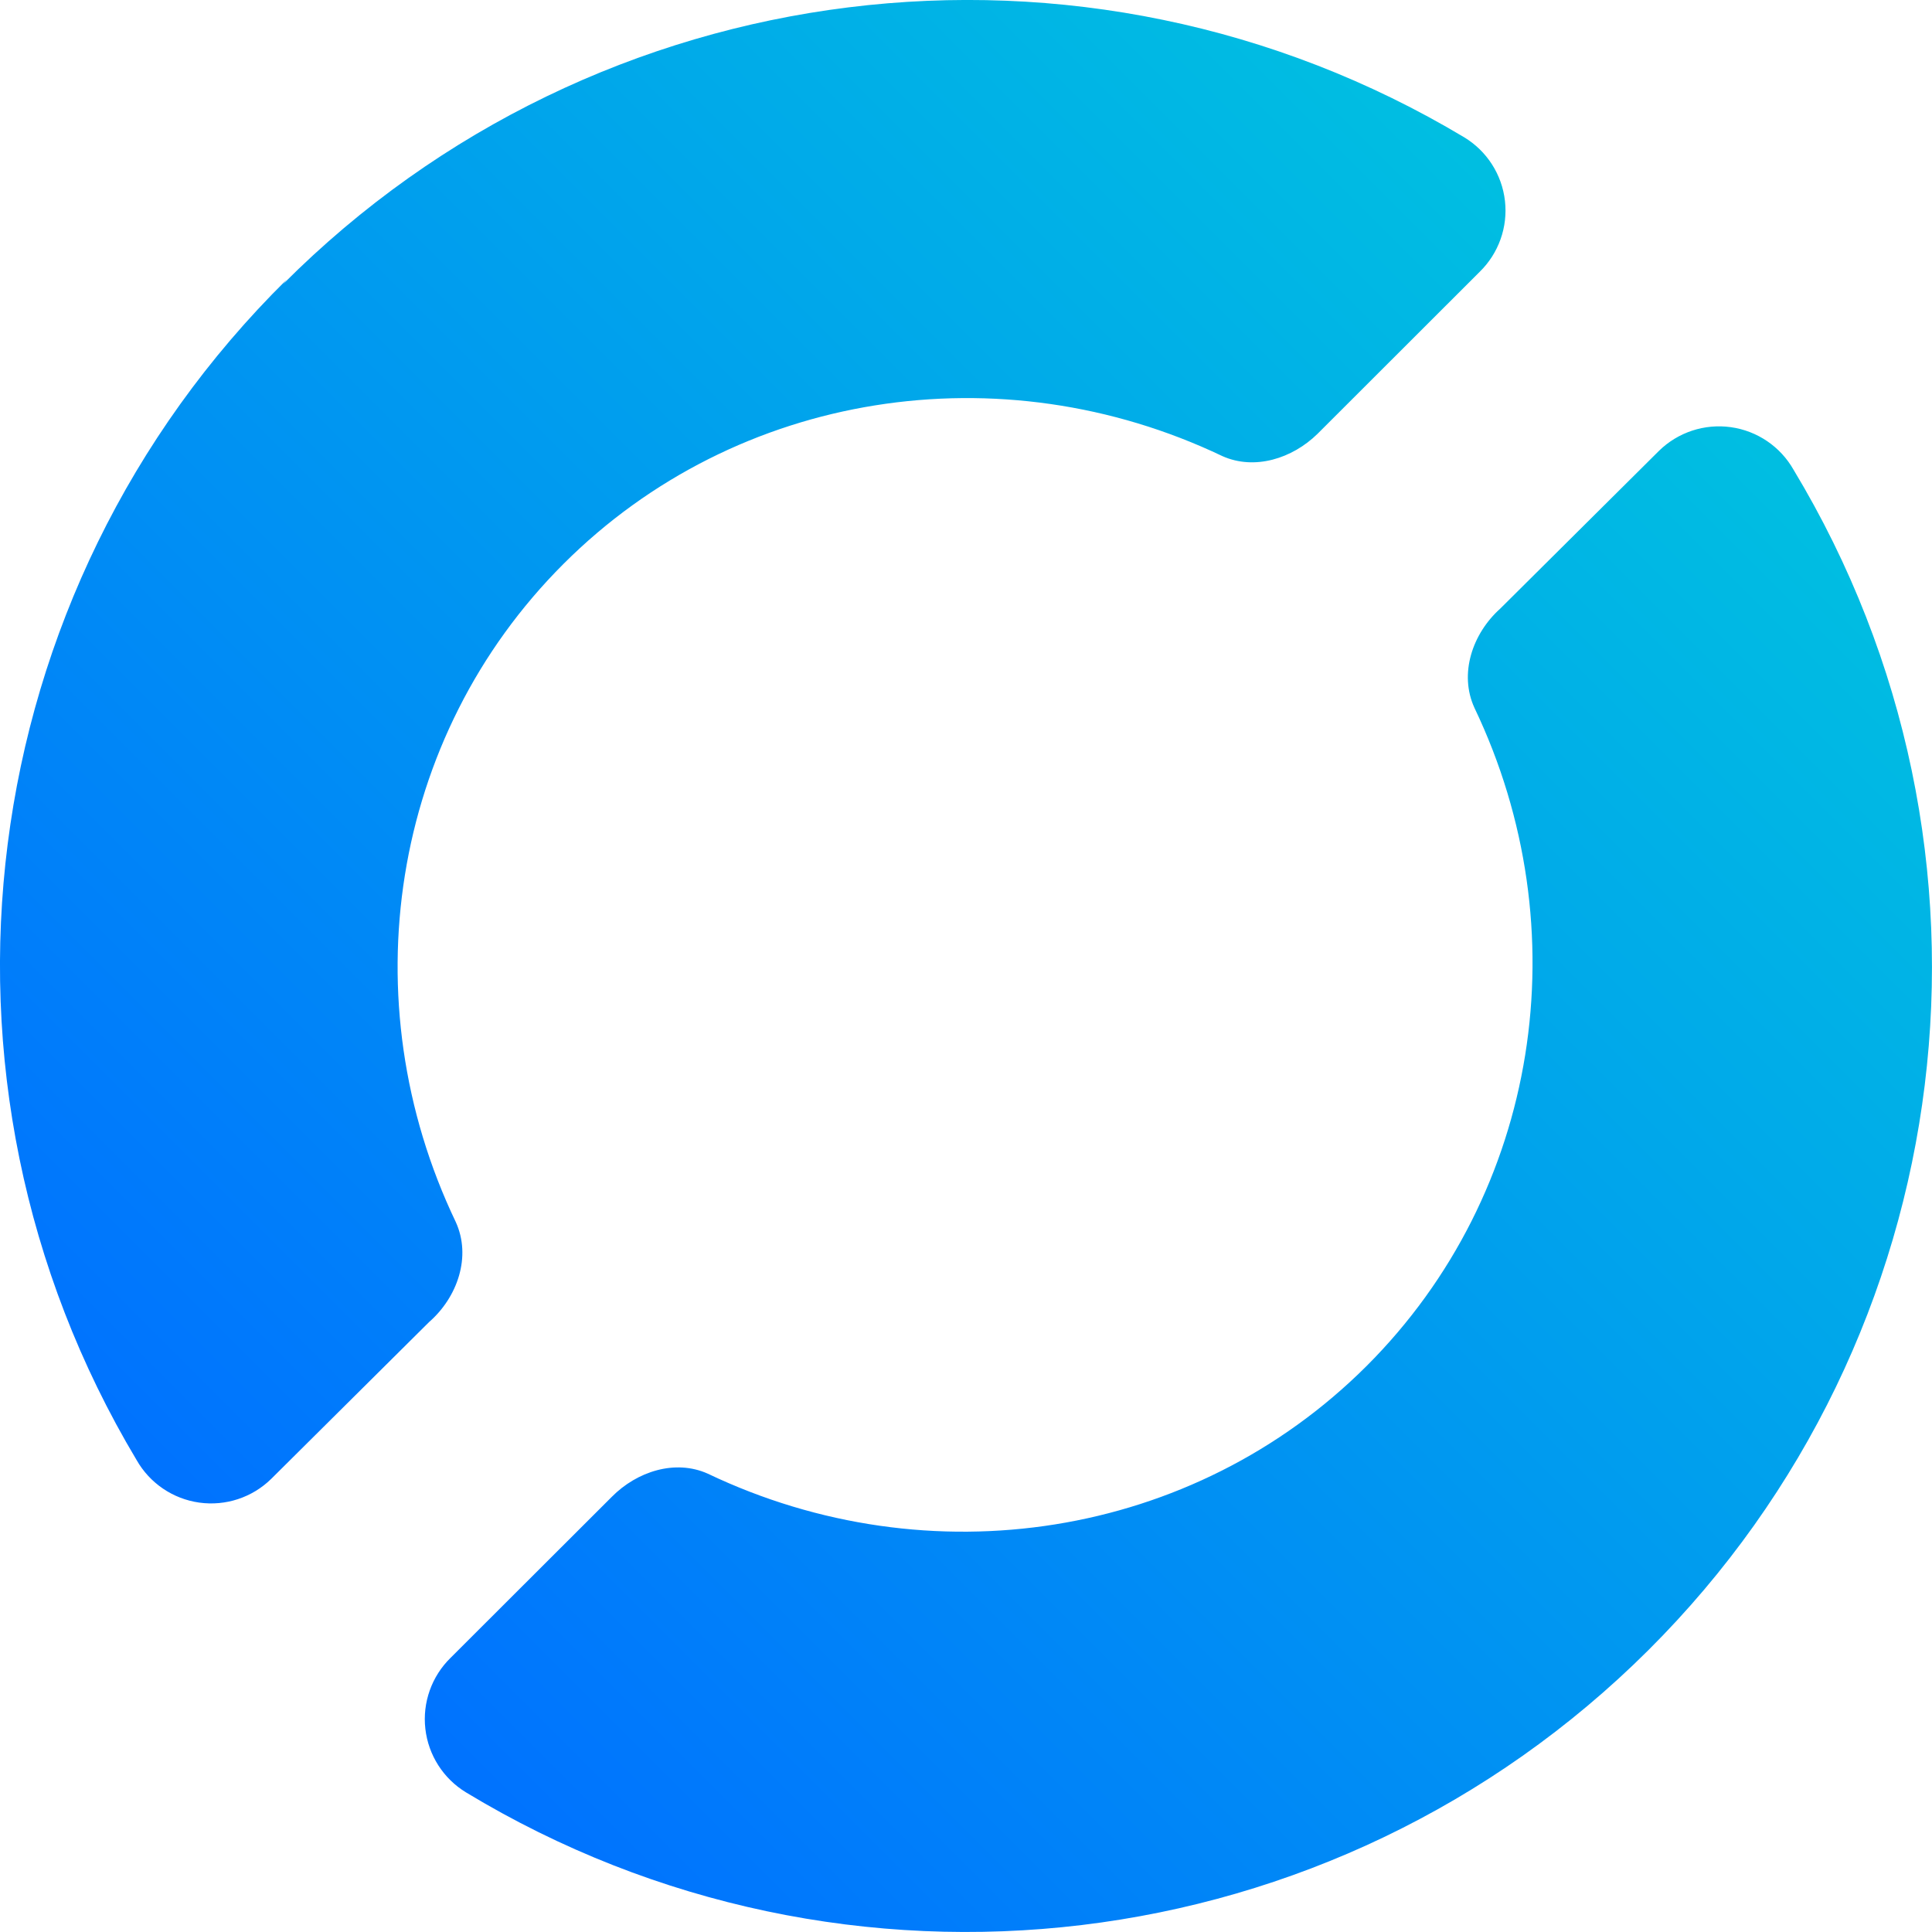
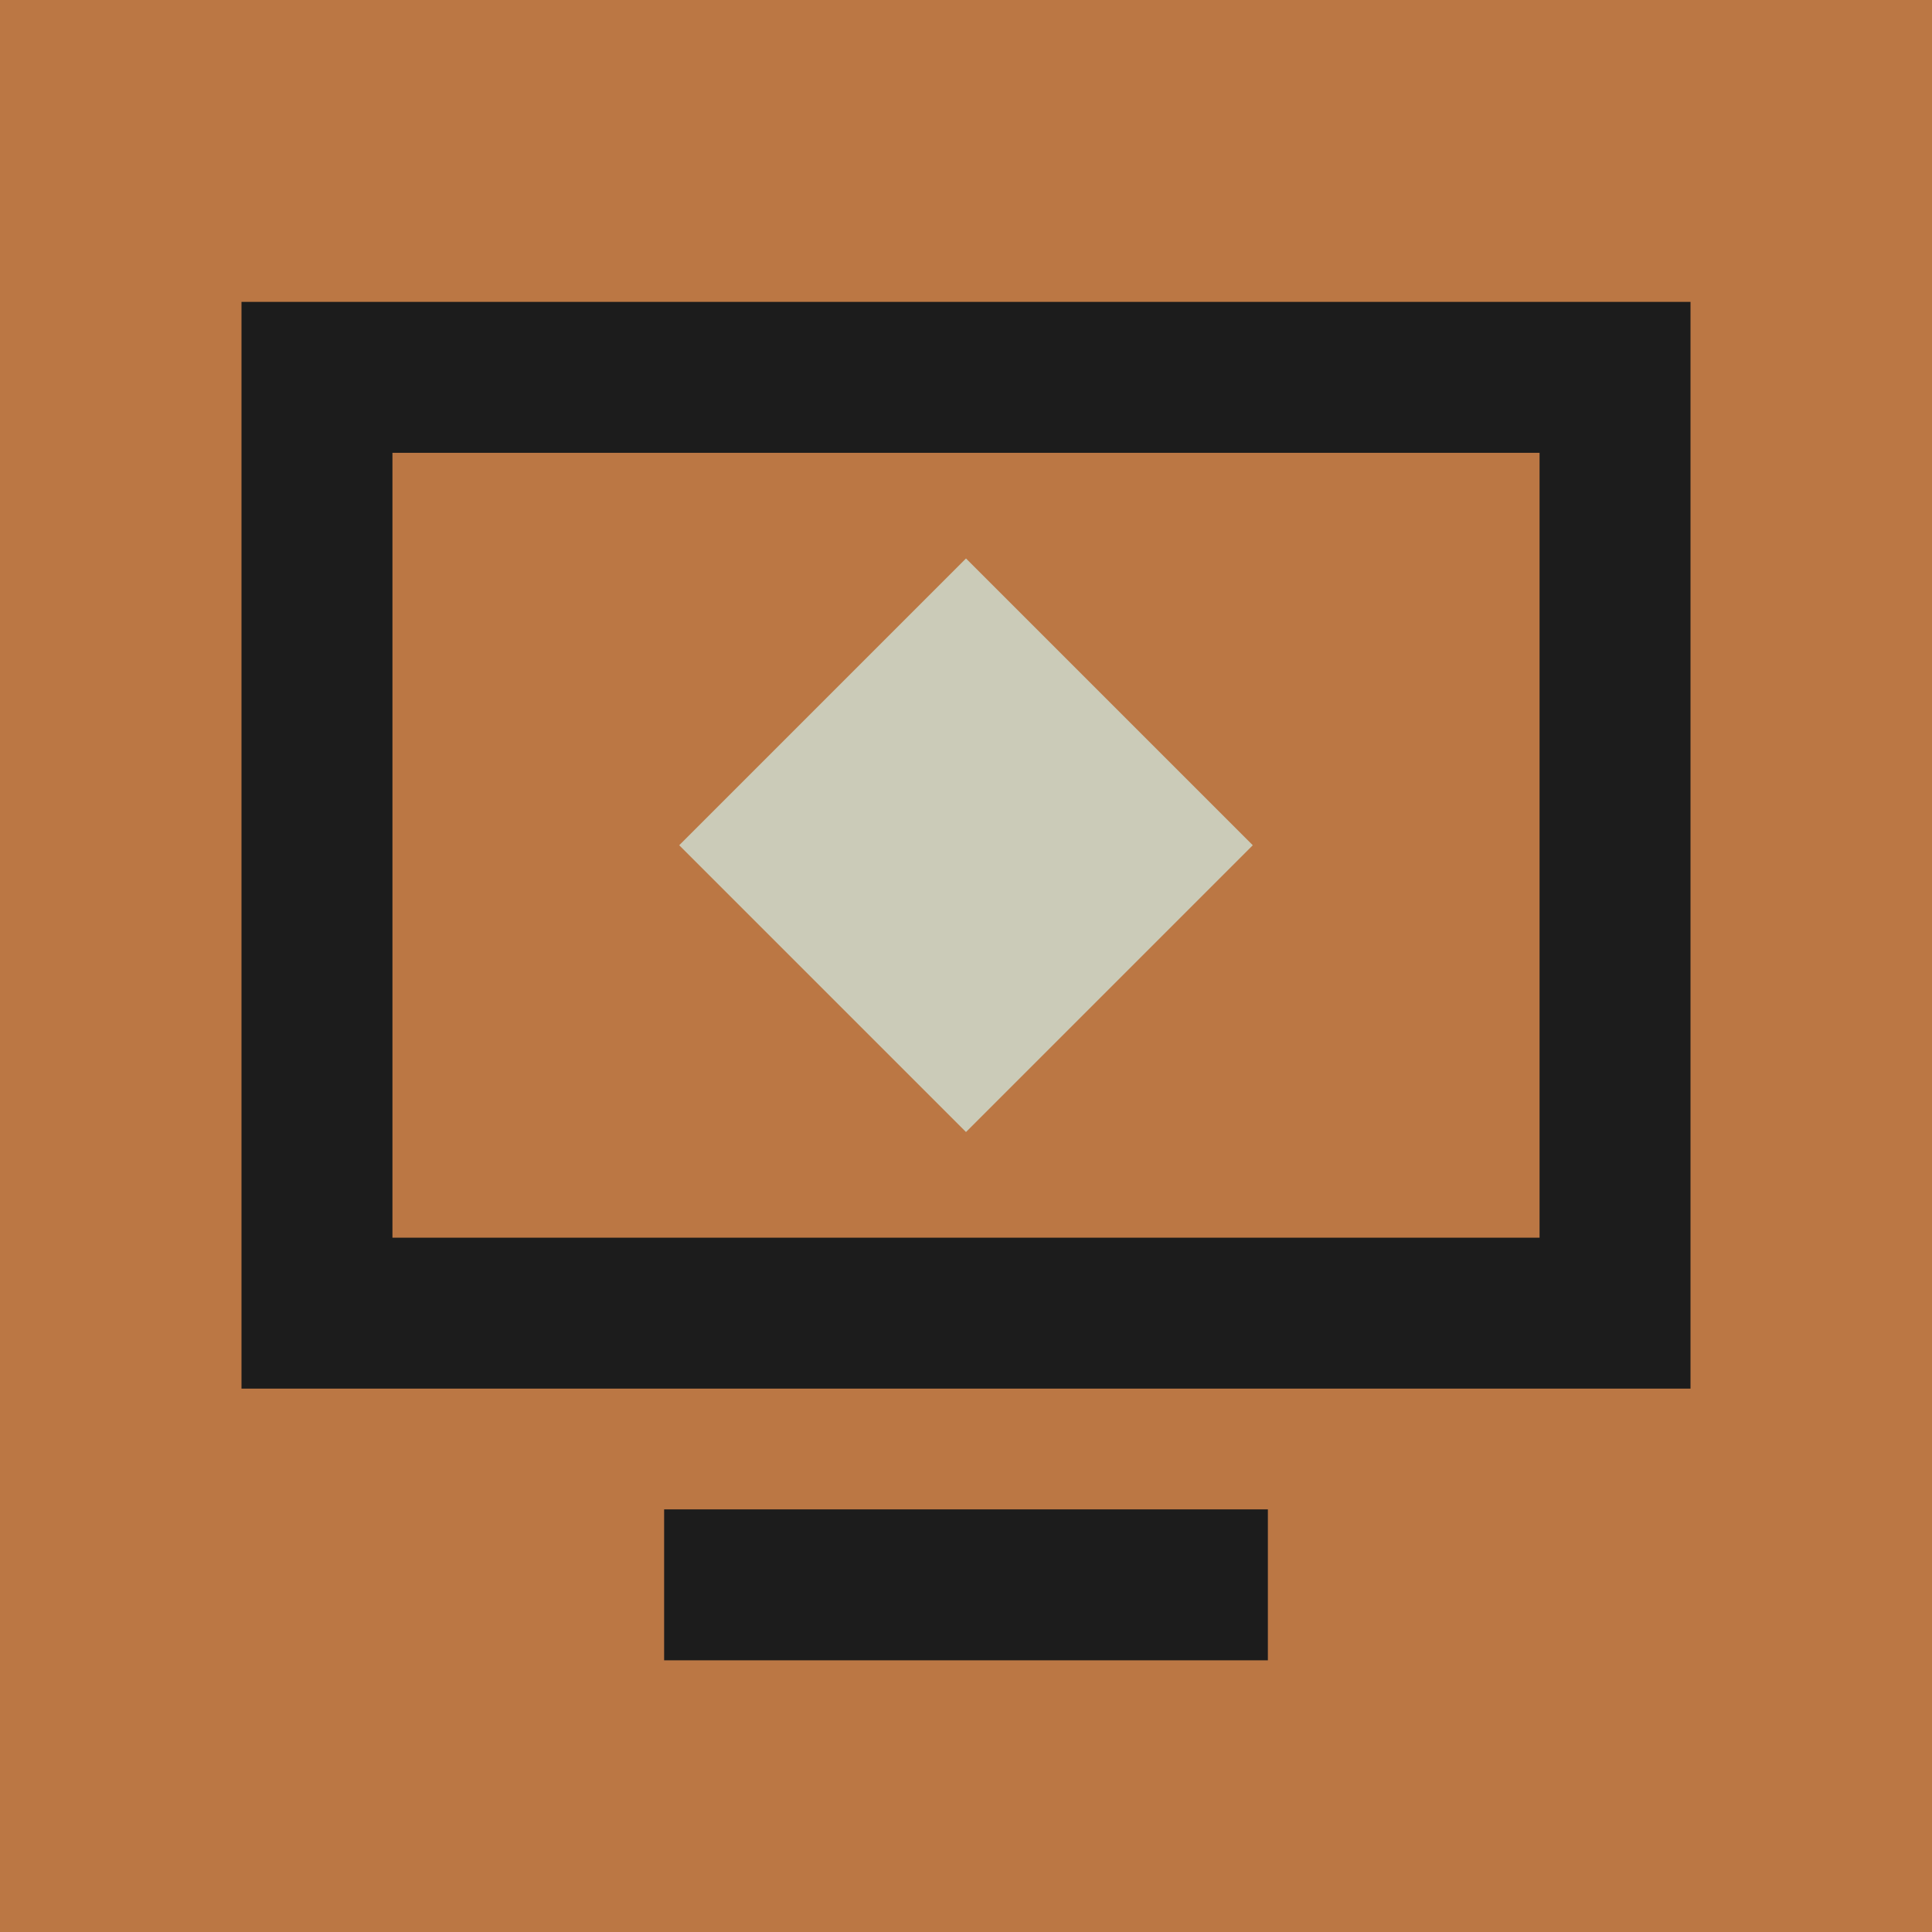
- <svg xmlns="http://www.w3.org/2000/svg" xmlns:xlink="http://www.w3.org/1999/xlink" xml:space="preserve" viewBox="66.993 897.484 26 26">
-   <linearGradient id="a" x1=".148" x2=".845" y1=".851" y2=".154" gradientTransform="matrix(26.301 0 0 26.331 90.674 911.757)" gradientUnits="userSpaceOnUse">
-     <stop offset="0" stop-color="#0071ff" />
-     <stop offset="1" stop-color="#00bfe1" />
-   </linearGradient>
-   <defs>
-     <linearGradient xlink:href="#a" id="b" x1=".148" x2=".845" y1=".851" y2=".154" gradientTransform="matrix(26.00048 0 0 25.99935 66.993 897.485)" gradientUnits="userSpaceOnUse" />
-   </defs>
-   <path fill="url(#b)" d="m89.318 903.552-2.135 2.122c-.376.337-.558.879-.347 1.337 1.422 2.976.882 6.524-1.452 8.856-2.335 2.331-5.887 2.87-8.866 1.449-.439-.197-.954-.03-1.292.312l-2.17 2.167a1.154 1.154 0 0 0 .208 1.81 13.005 13.005 0 0 0 15.91-1.912 12.97 12.97 0 0 0 1.956-15.887 1.154 1.154 0 0 0-1.812-.254zm-18.467-2.305a12.969 12.969 0 0 0-2.02 15.885 1.154 1.154 0 0 0 1.812.254l2.124-2.11c.385-.336.572-.884.359-1.348-1.423-2.976-.884-6.524 1.451-8.856 2.334-2.332 5.887-2.871 8.866-1.45.434.194.942.033 1.281-.3l2.182-2.18a1.152 1.152 0 0 0-.208-1.81 13.009 13.009 0 0 0-15.893 1.973z" />
+ <svg xmlns="http://www.w3.org/2000/svg" viewBox="0 0 64 64">
+   <rect width="64" height="64" fill="#bb7744" />
+   <path fill="#1c1c1c" fill-rule="evenodd" d="M8,10 H56 V46 H8 Z M13,15 V41 H51 V15 Z" />
+   <rect x="22" y="50" width="20" height="5" fill="#1c1c1c" />
+   <polygon fill="#cbcbb8" points="32,18.5 41.5,28 32,37.5 22.5,28" />
</svg>
